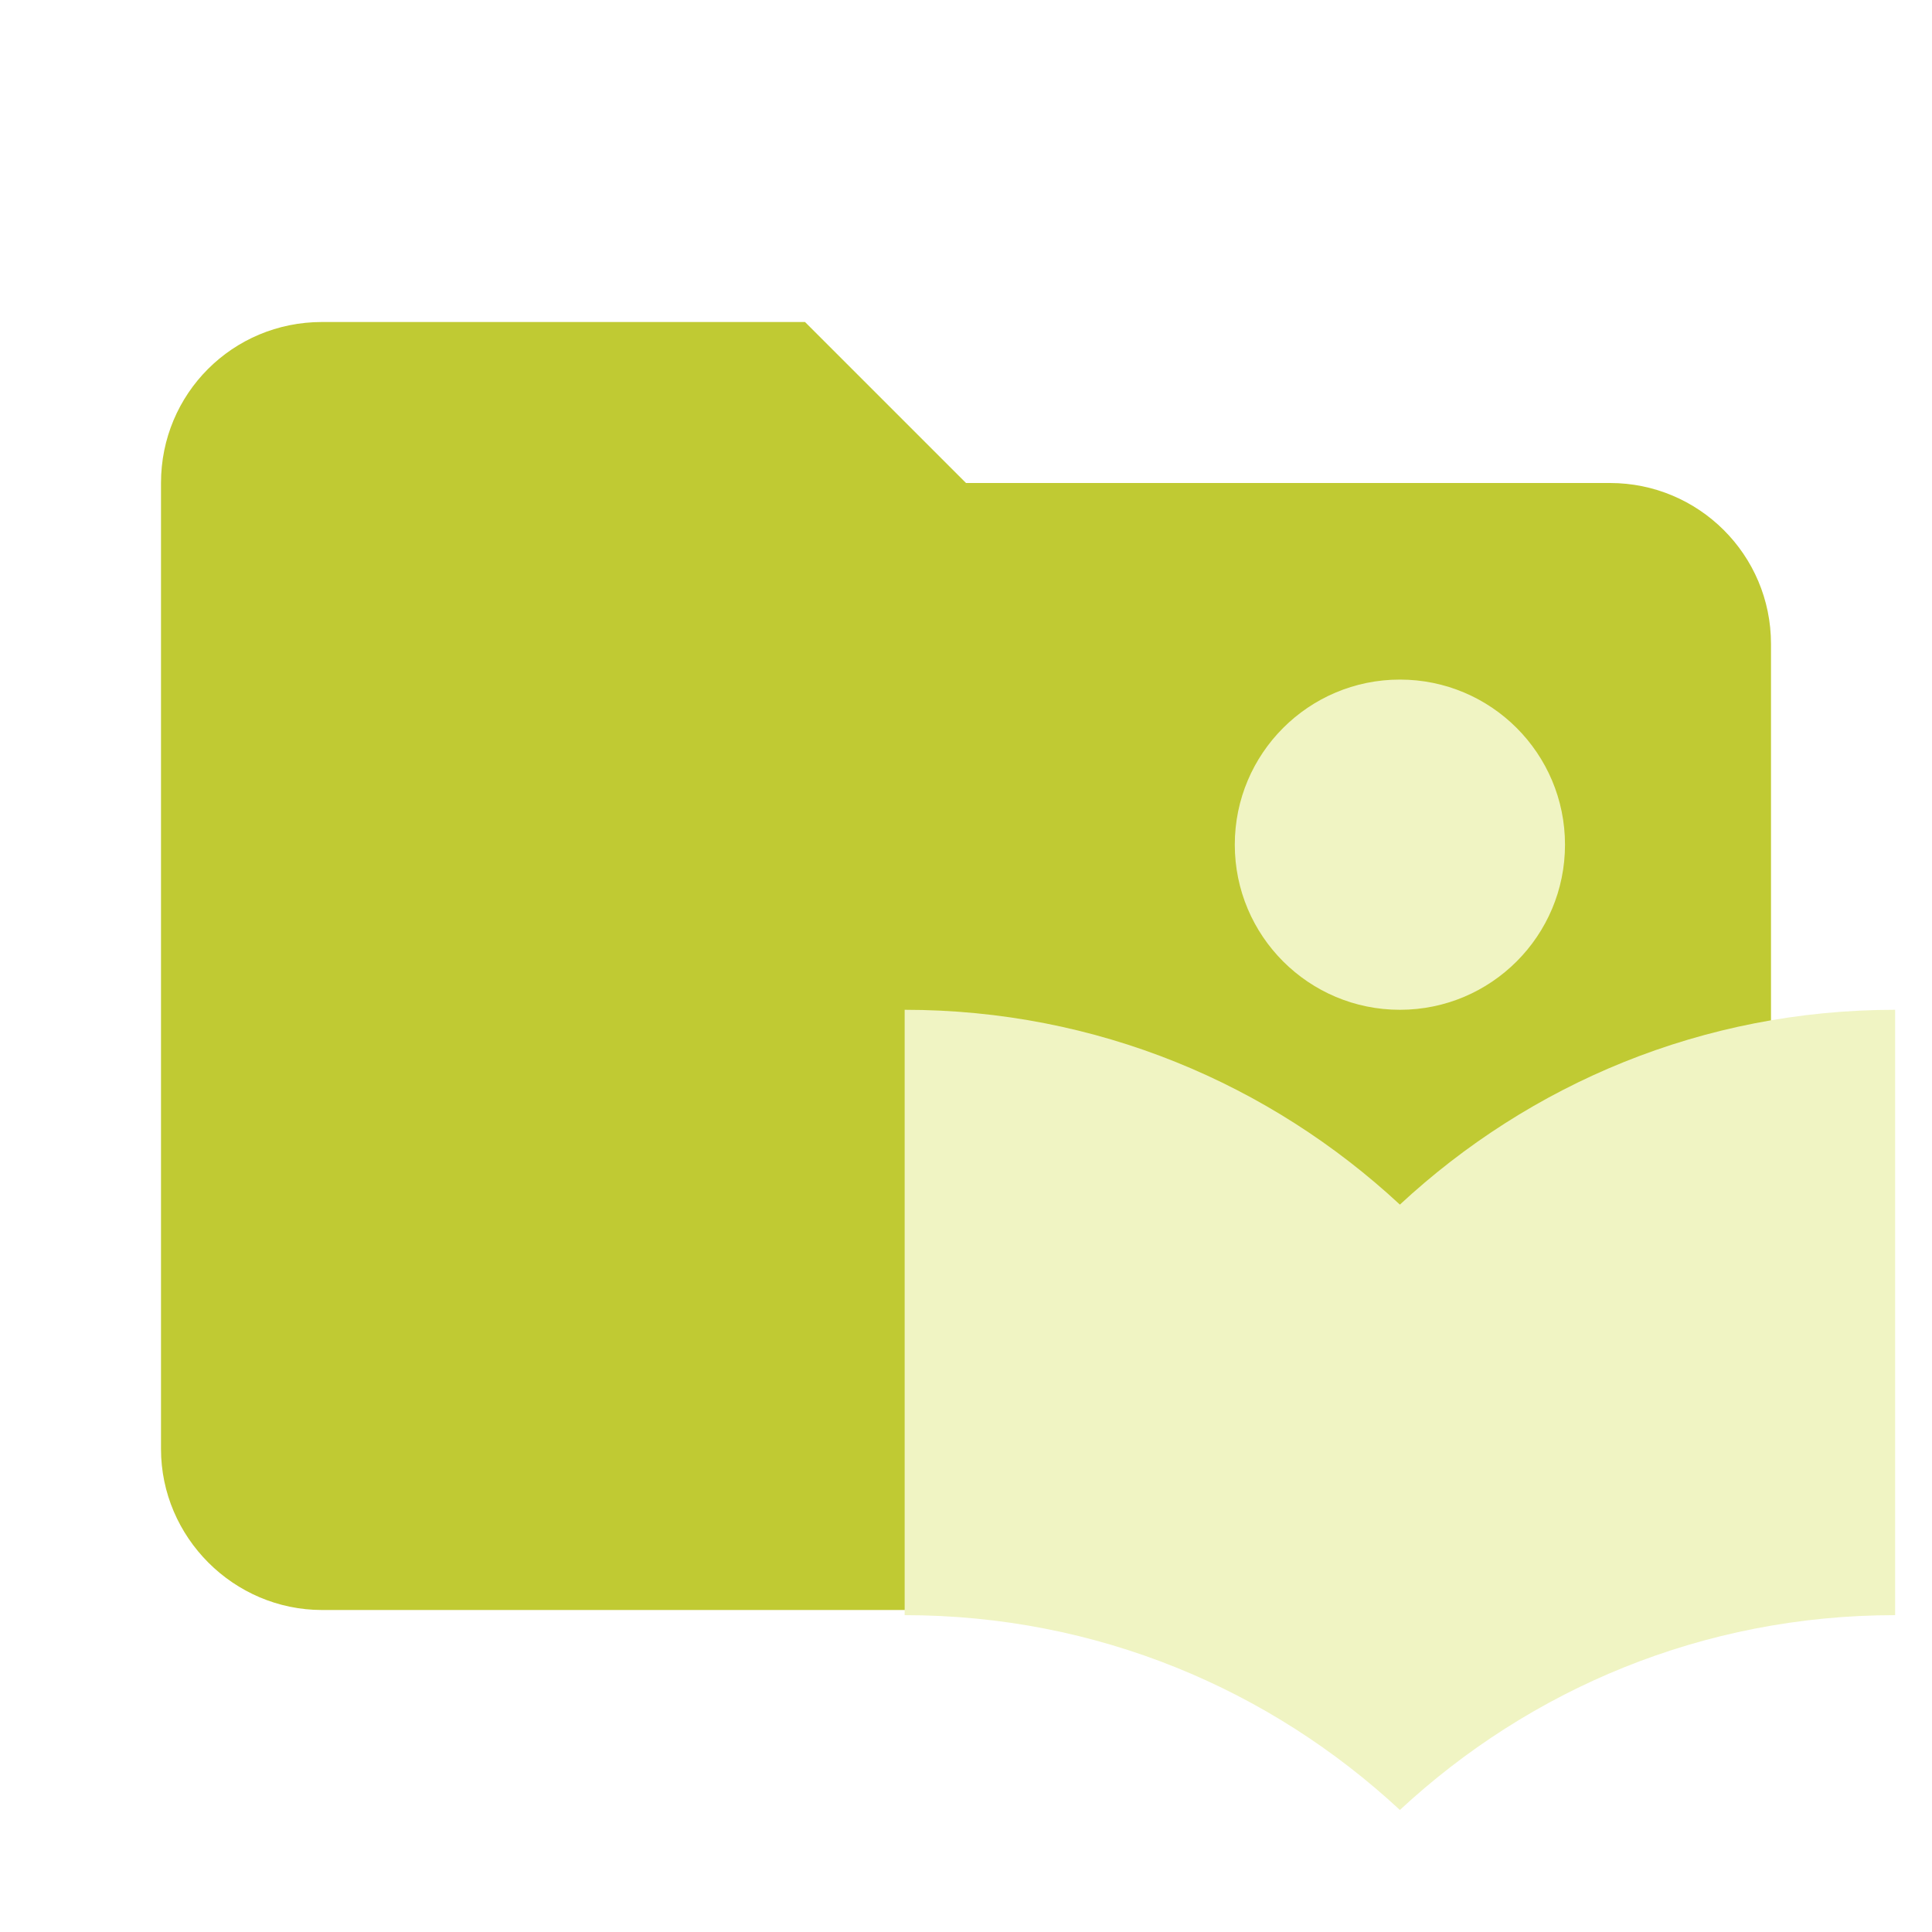
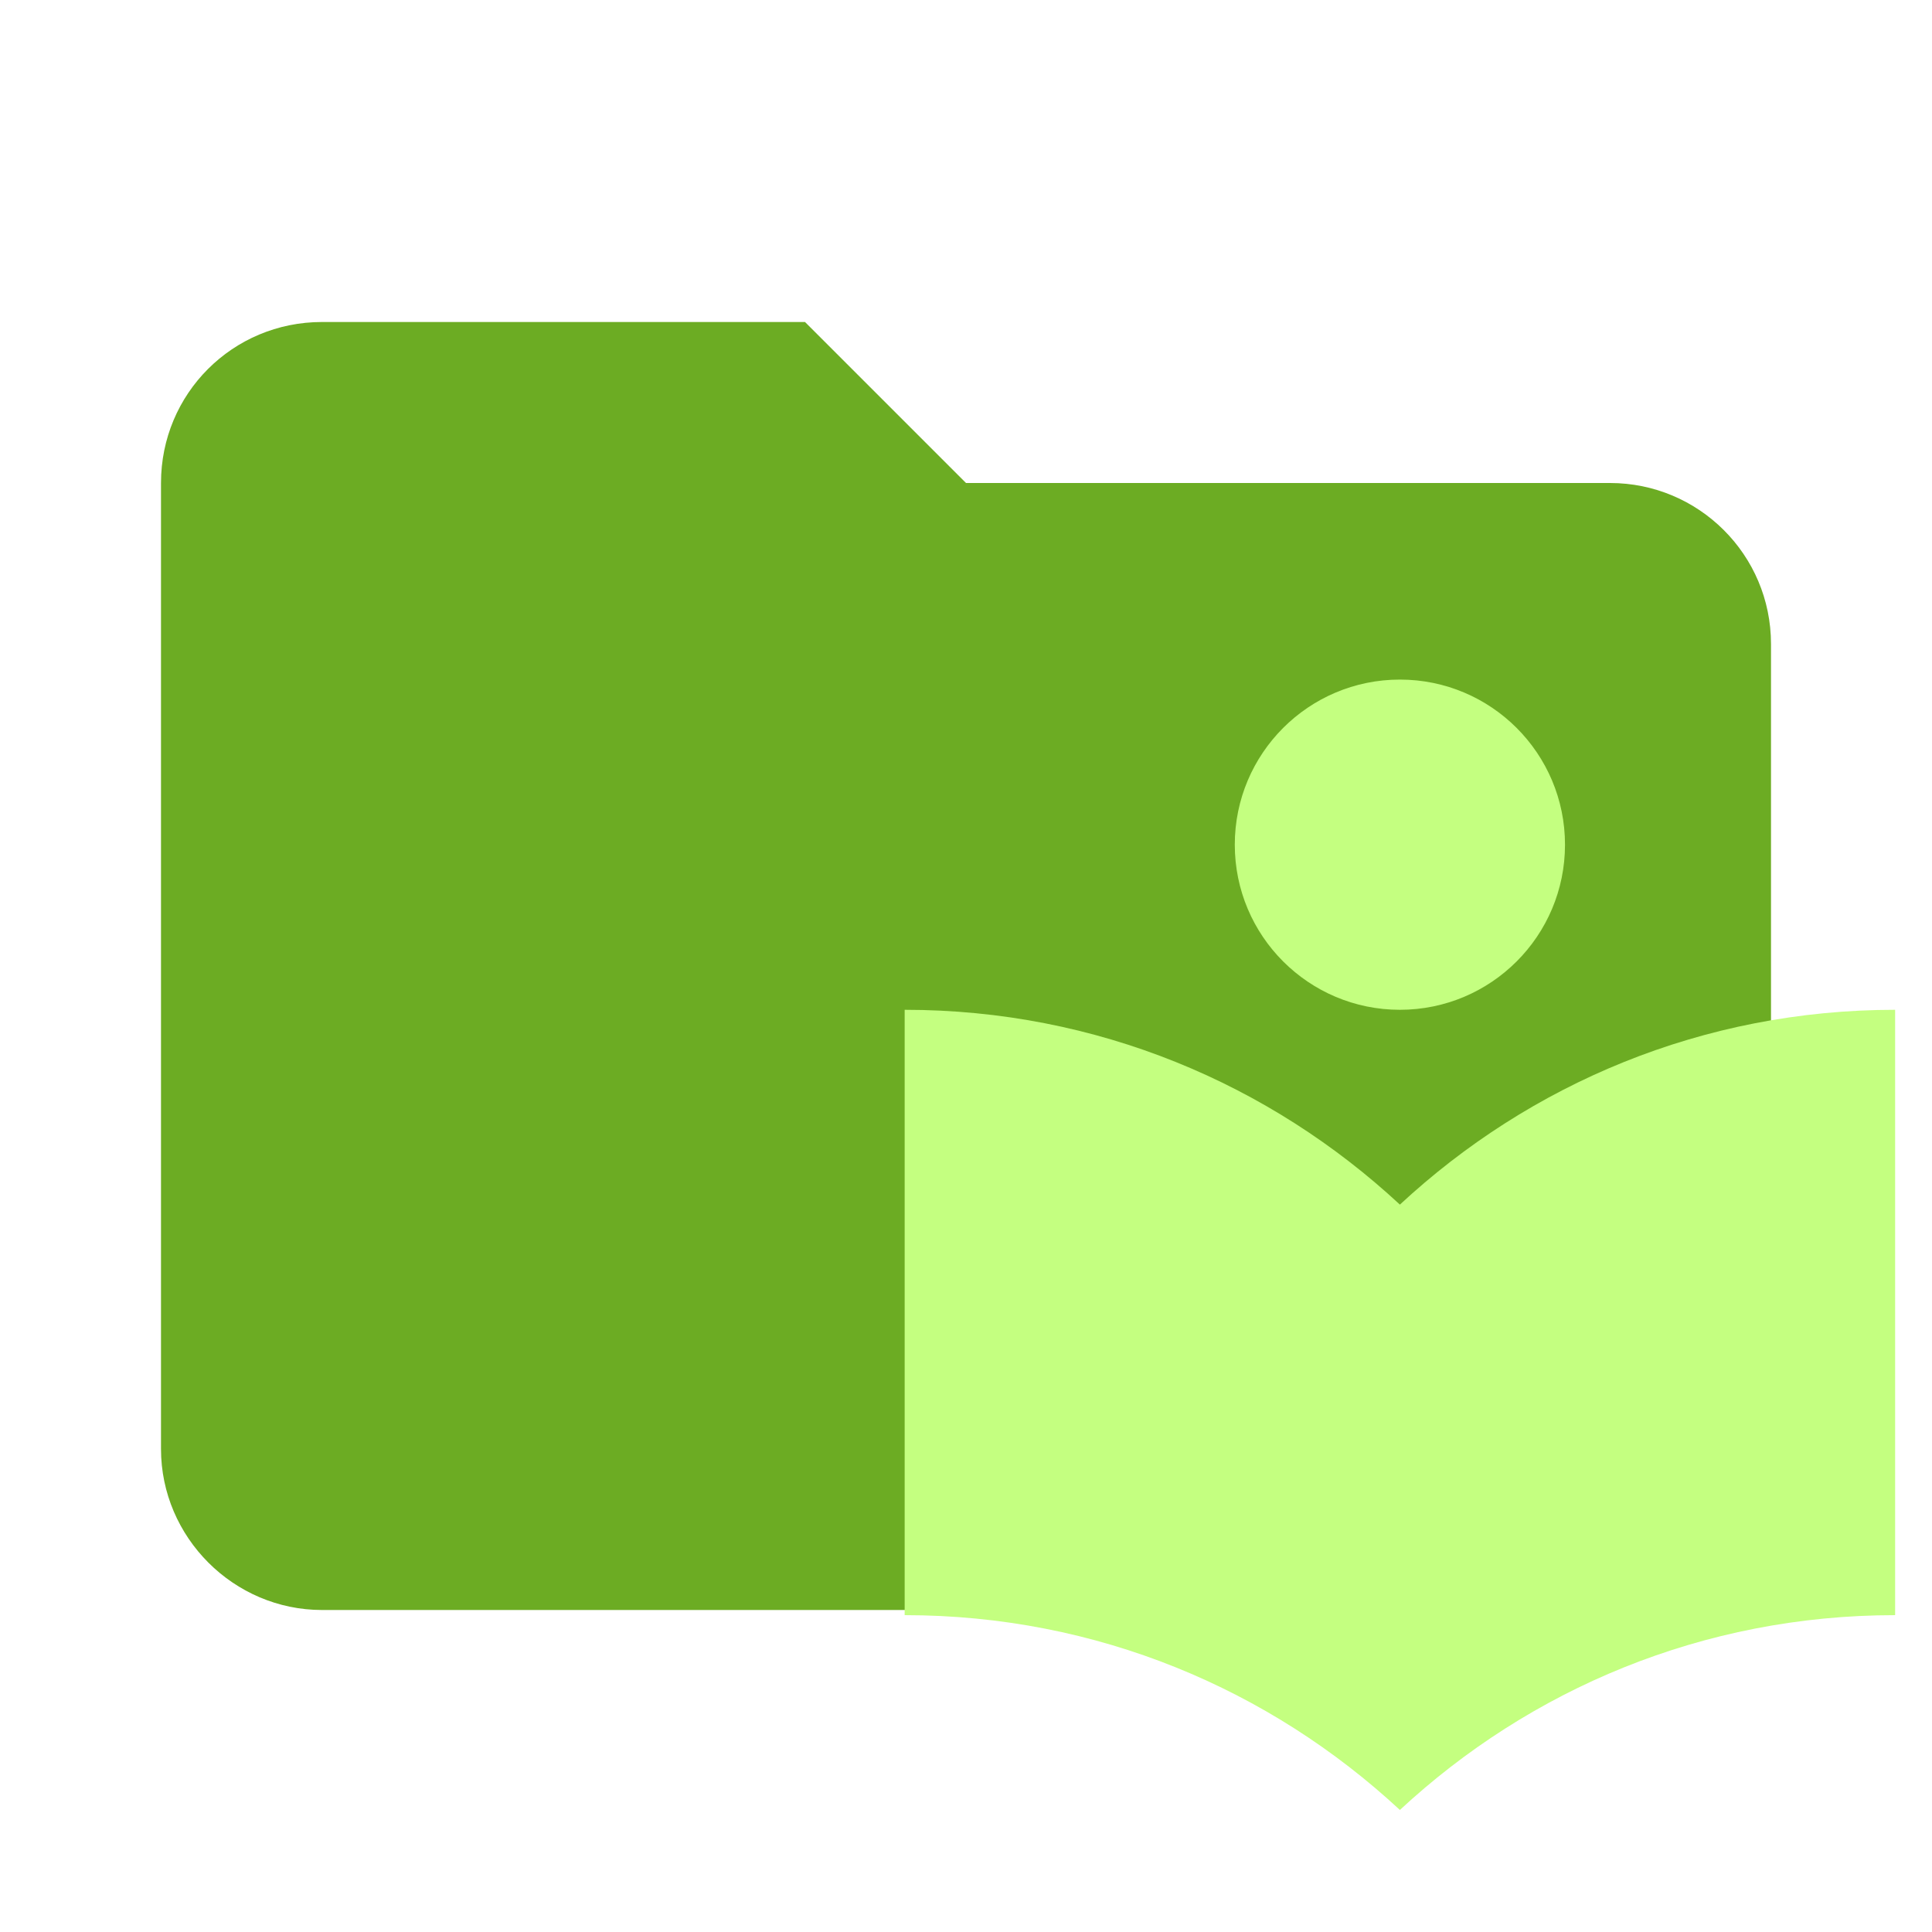
- <svg xmlns="http://www.w3.org/2000/svg" clip-rule="evenodd" fill-rule="evenodd" stroke-linejoin="round" stroke-miterlimit="1.414" version="1.1" viewBox="0 0 24 24" xml:space="preserve">
-   <path d="m10 4h-6c-1.11 0-2 0.89-2 2v12c0 1.097 0.903 2 2 2h16c1.097 0 2-0.903 2-2v-10c0-1.11-0.9-2-2-2h-8l-2-2z" fill="#c0ca33" fill-rule="nonzero" />
-   <path d="m17.39 12.544a2.051 2.051 0 0 0 2.051 -2.051 2.051 2.051 0 0 0 -2.051 -2.051 2.051 2.051 0 0 0 -2.051 2.051 2.051 2.051 0 0 0 2.051 2.051m0 2.42c-1.613-1.497-3.76-2.42-6.152-2.42v7.52c2.393 0 4.539 0.923 6.152 2.42 1.613-1.497 3.76-2.42 6.152-2.42v-7.52c-2.393 0-4.539 0.923-6.152 2.42z" fill="#f0f4c3" stroke-width=".684" />
+ <svg xmlns="http://www.w3.org/2000/svg" clip-rule="evenodd" fill-rule="evenodd" stroke-linejoin="round" stroke-miterlimit="1.414" version="1.1" viewBox="0 0 24 24" height="16px" width="16px" xml:space="preserve">
+   <path d="m10 4h-6c-1.11 0-2 0.89-2 2v12c0 1.097 0.903 2 2 2h16c1.097 0 2-0.903 2-2v-10c0-1.11-0.9-2-2-2h-8l-2-2z" fill="#6CAC23" fill-rule="nonzero" />
+   <path d="m17.39 12.544a2.051 2.051 0 0 0 2.051 -2.051 2.051 2.051 0 0 0 -2.051 -2.051 2.051 2.051 0 0 0 -2.051 2.051 2.051 2.051 0 0 0 2.051 2.051m0 2.42c-1.613-1.497-3.76-2.42-6.152-2.42v7.52c2.393 0 4.539 0.923 6.152 2.42 1.613-1.497 3.76-2.42 6.152-2.42v-7.52c-2.393 0-4.539 0.923-6.152 2.42z" fill="#C4FF80" stroke-width=".684" />
</svg>
